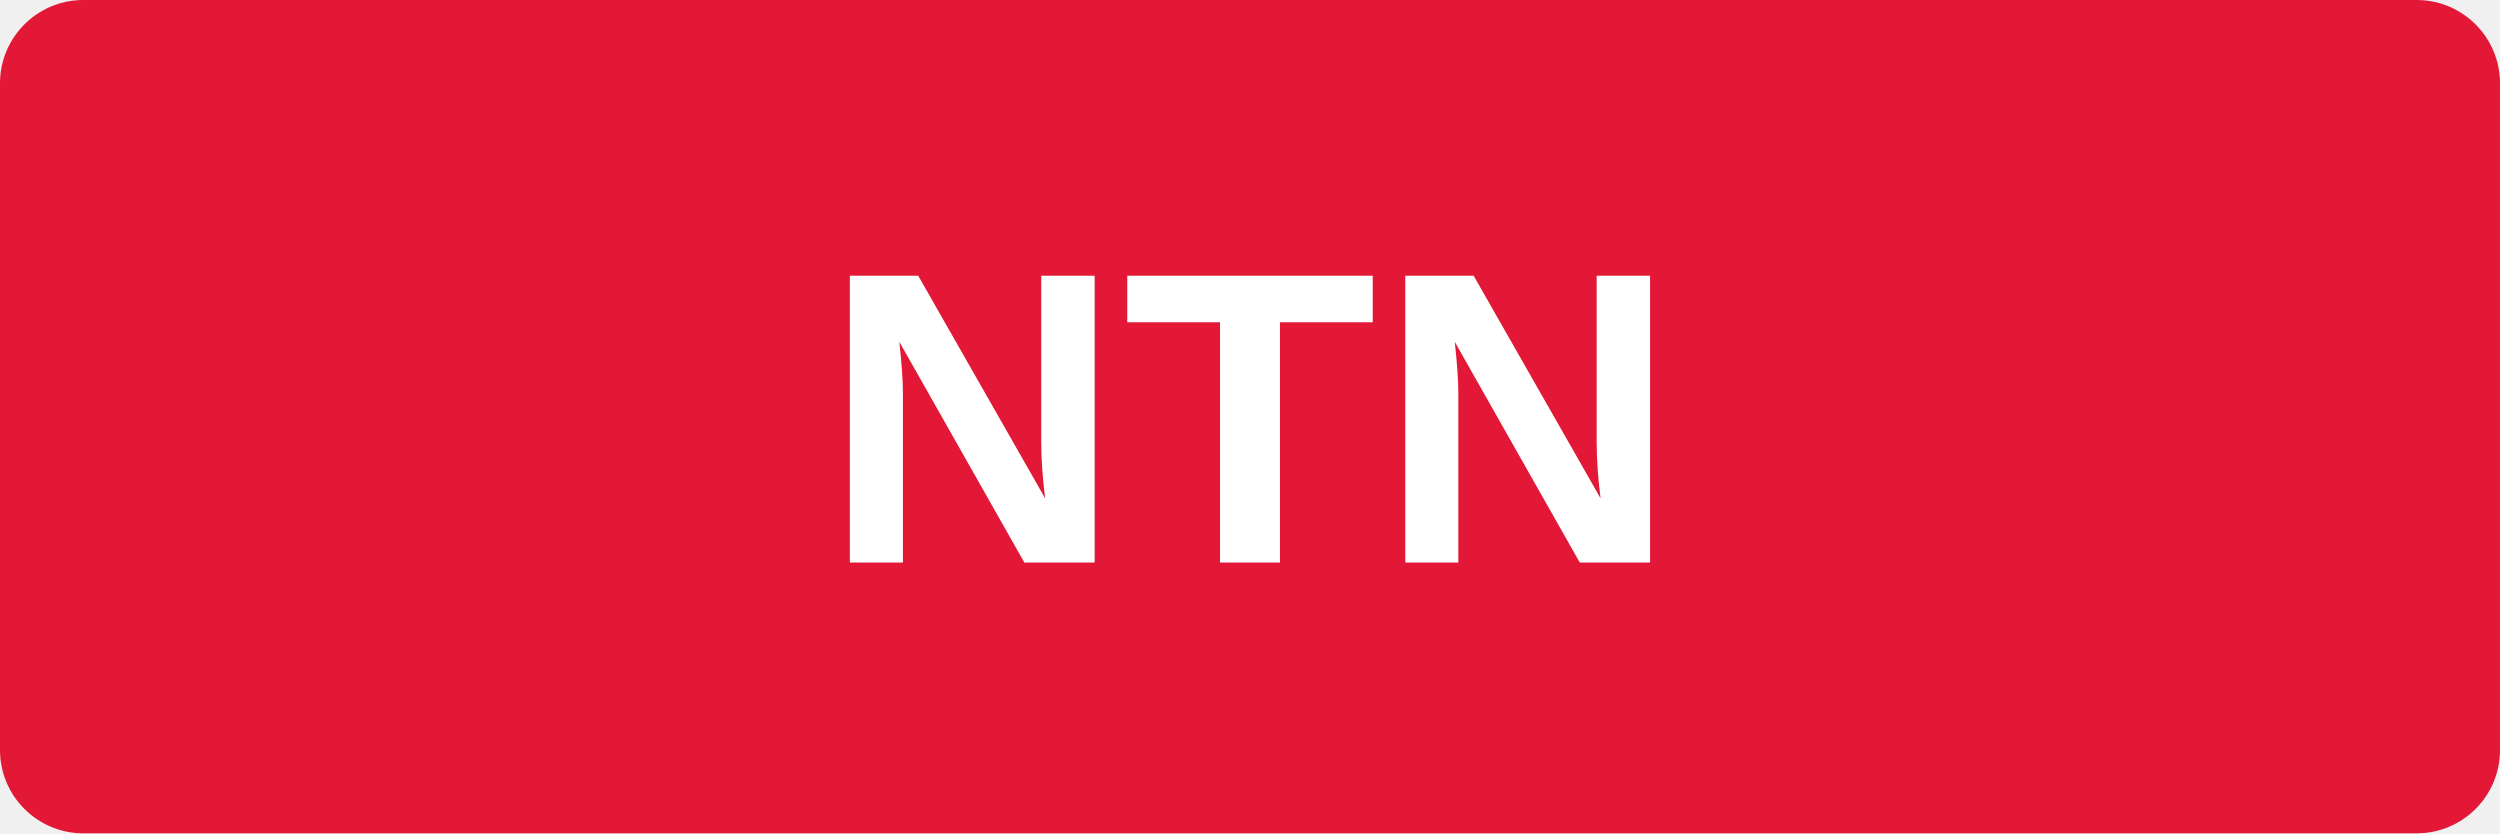
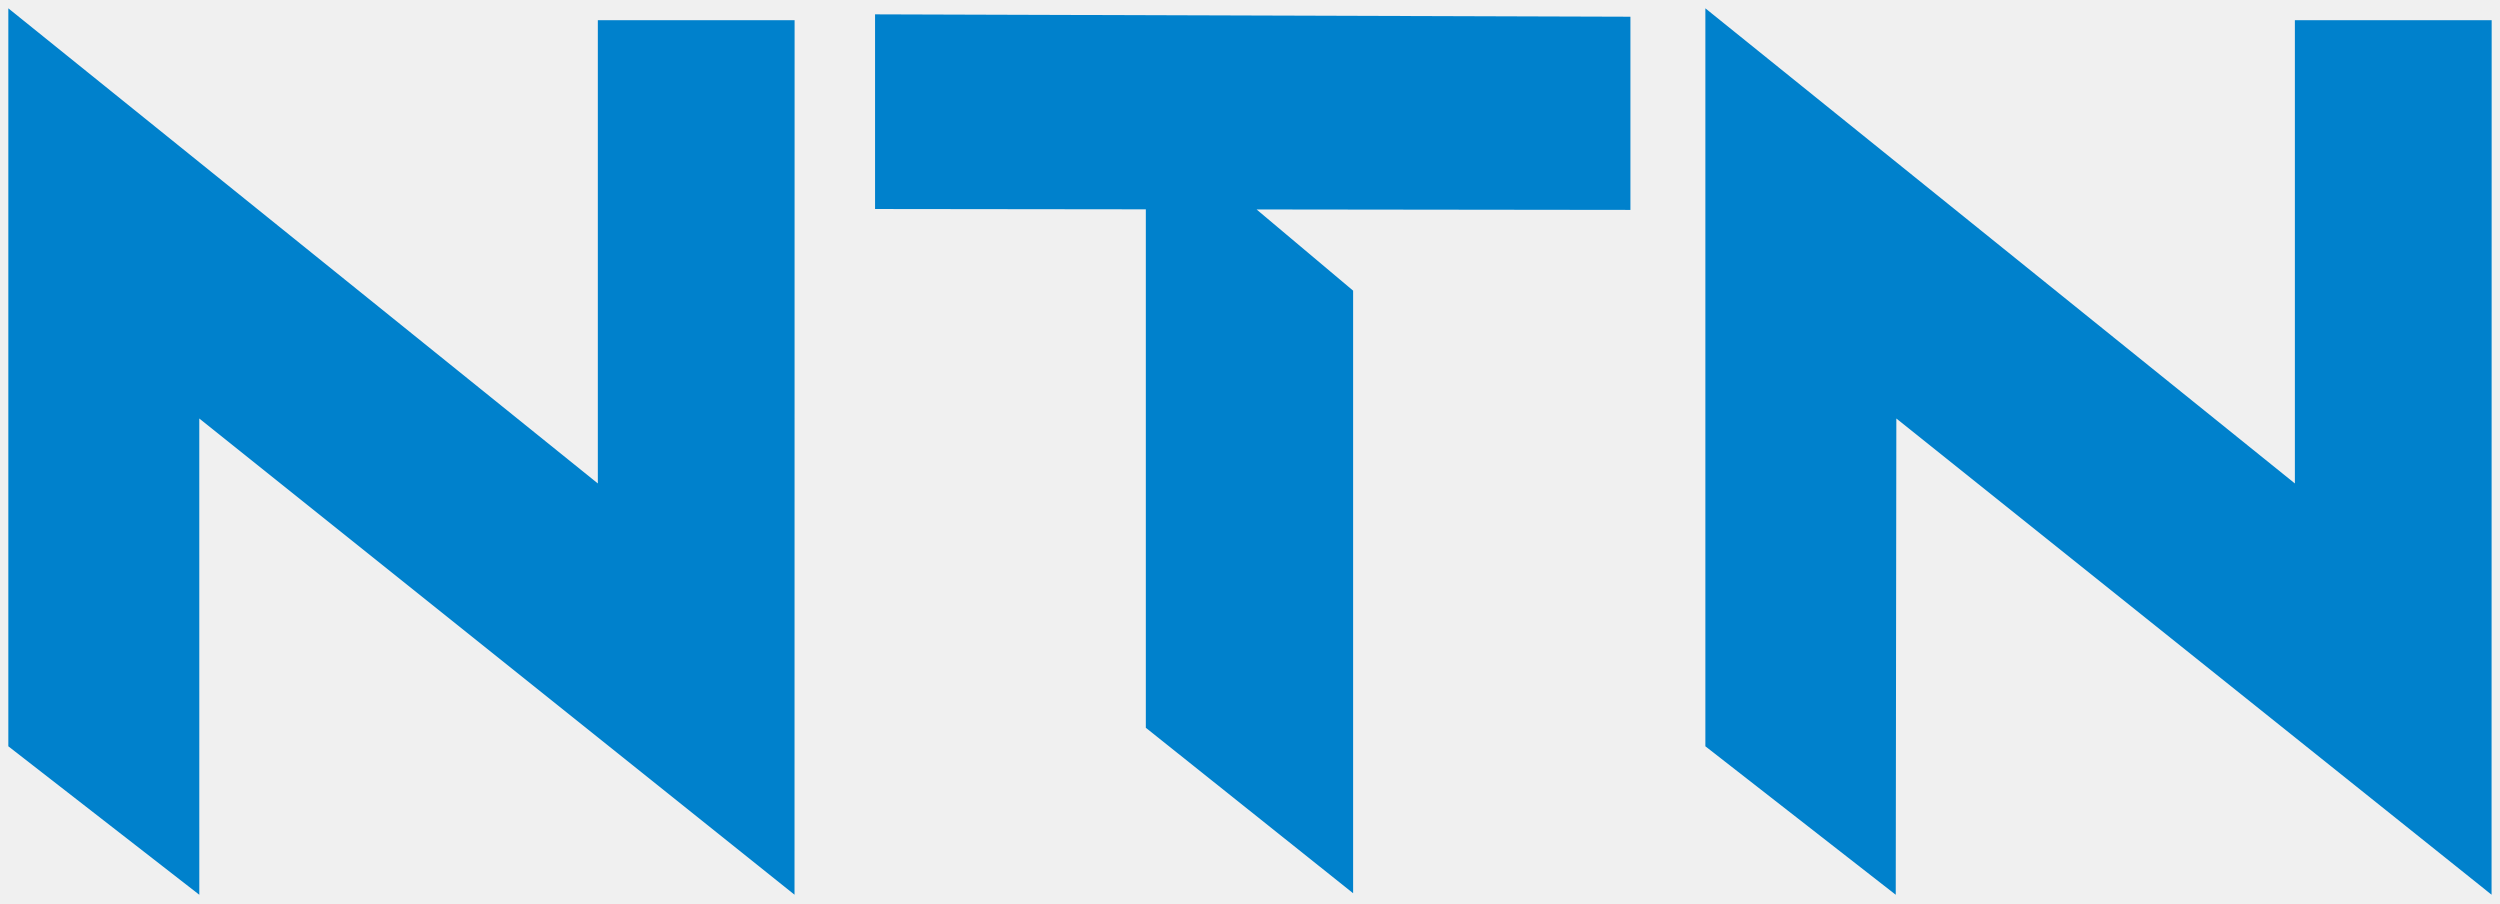
- <svg xmlns="http://www.w3.org/2000/svg" viewBox="0 0 120 40">
-   <rect fill="#E31837" width="120" height="40" rx="4" />
-   <text x="60" y="27" font-family="Arial,sans-serif" font-size="20" font-weight="bold" fill="white" text-anchor="middle">NTN</text>
+ <svg xmlns="http://www.w3.org/2000/svg" version="1.1" id="svg7163" viewBox="0 0 300 108.372" height="108.372" width="300">
+   <defs id="defs7165" />
+   <g transform="translate(-260.0421,-561.4537)" id="layer1">
+     <g transform="matrix(3.158322,0,0,-3.158322,455.6923,563.4603)" id="g7024">
+       <path id="path7026" style="fill:#0081cc;fill-opacity:1;fill-rule:nonzero;stroke:none" d="m 0,0 -28.7,0.09 0,-7.396 10.288,-0.012 0,-19.699 7.876,-6.286 0,22.895 -3.668,3.085 L 0,-7.34 0,0 Z" />
+     </g>
+     <g transform="matrix(3.158322,0,0,-3.158322,559.0295,668.8197)" id="g7028">
+       <path id="path7030" style="fill:#0081cc;fill-opacity:1;fill-rule:nonzero;stroke:none" d="m 0,0 -22.615,18.094 -0.023,-18.096 -7.233,5.641 0,28.039 22.398,-18.052 0,17.601 7.477,0 L 0,0 Z" />
+     </g>
+     <g transform="matrix(3.158322,0,0,-3.158322,355.3844,668.8197)" id="g7032">
+       <path id="path7034" style="fill:#0081cc;fill-opacity:1;fill-rule:nonzero;stroke:none" d="m 0,0 -22.616,18.094 0.001,-18.096 -7.256,5.641 0,28.039 22.398,-18.052 0,17.601 7.476,0 L 0,0 Z" />
+     </g>
+   </g>
</svg>
